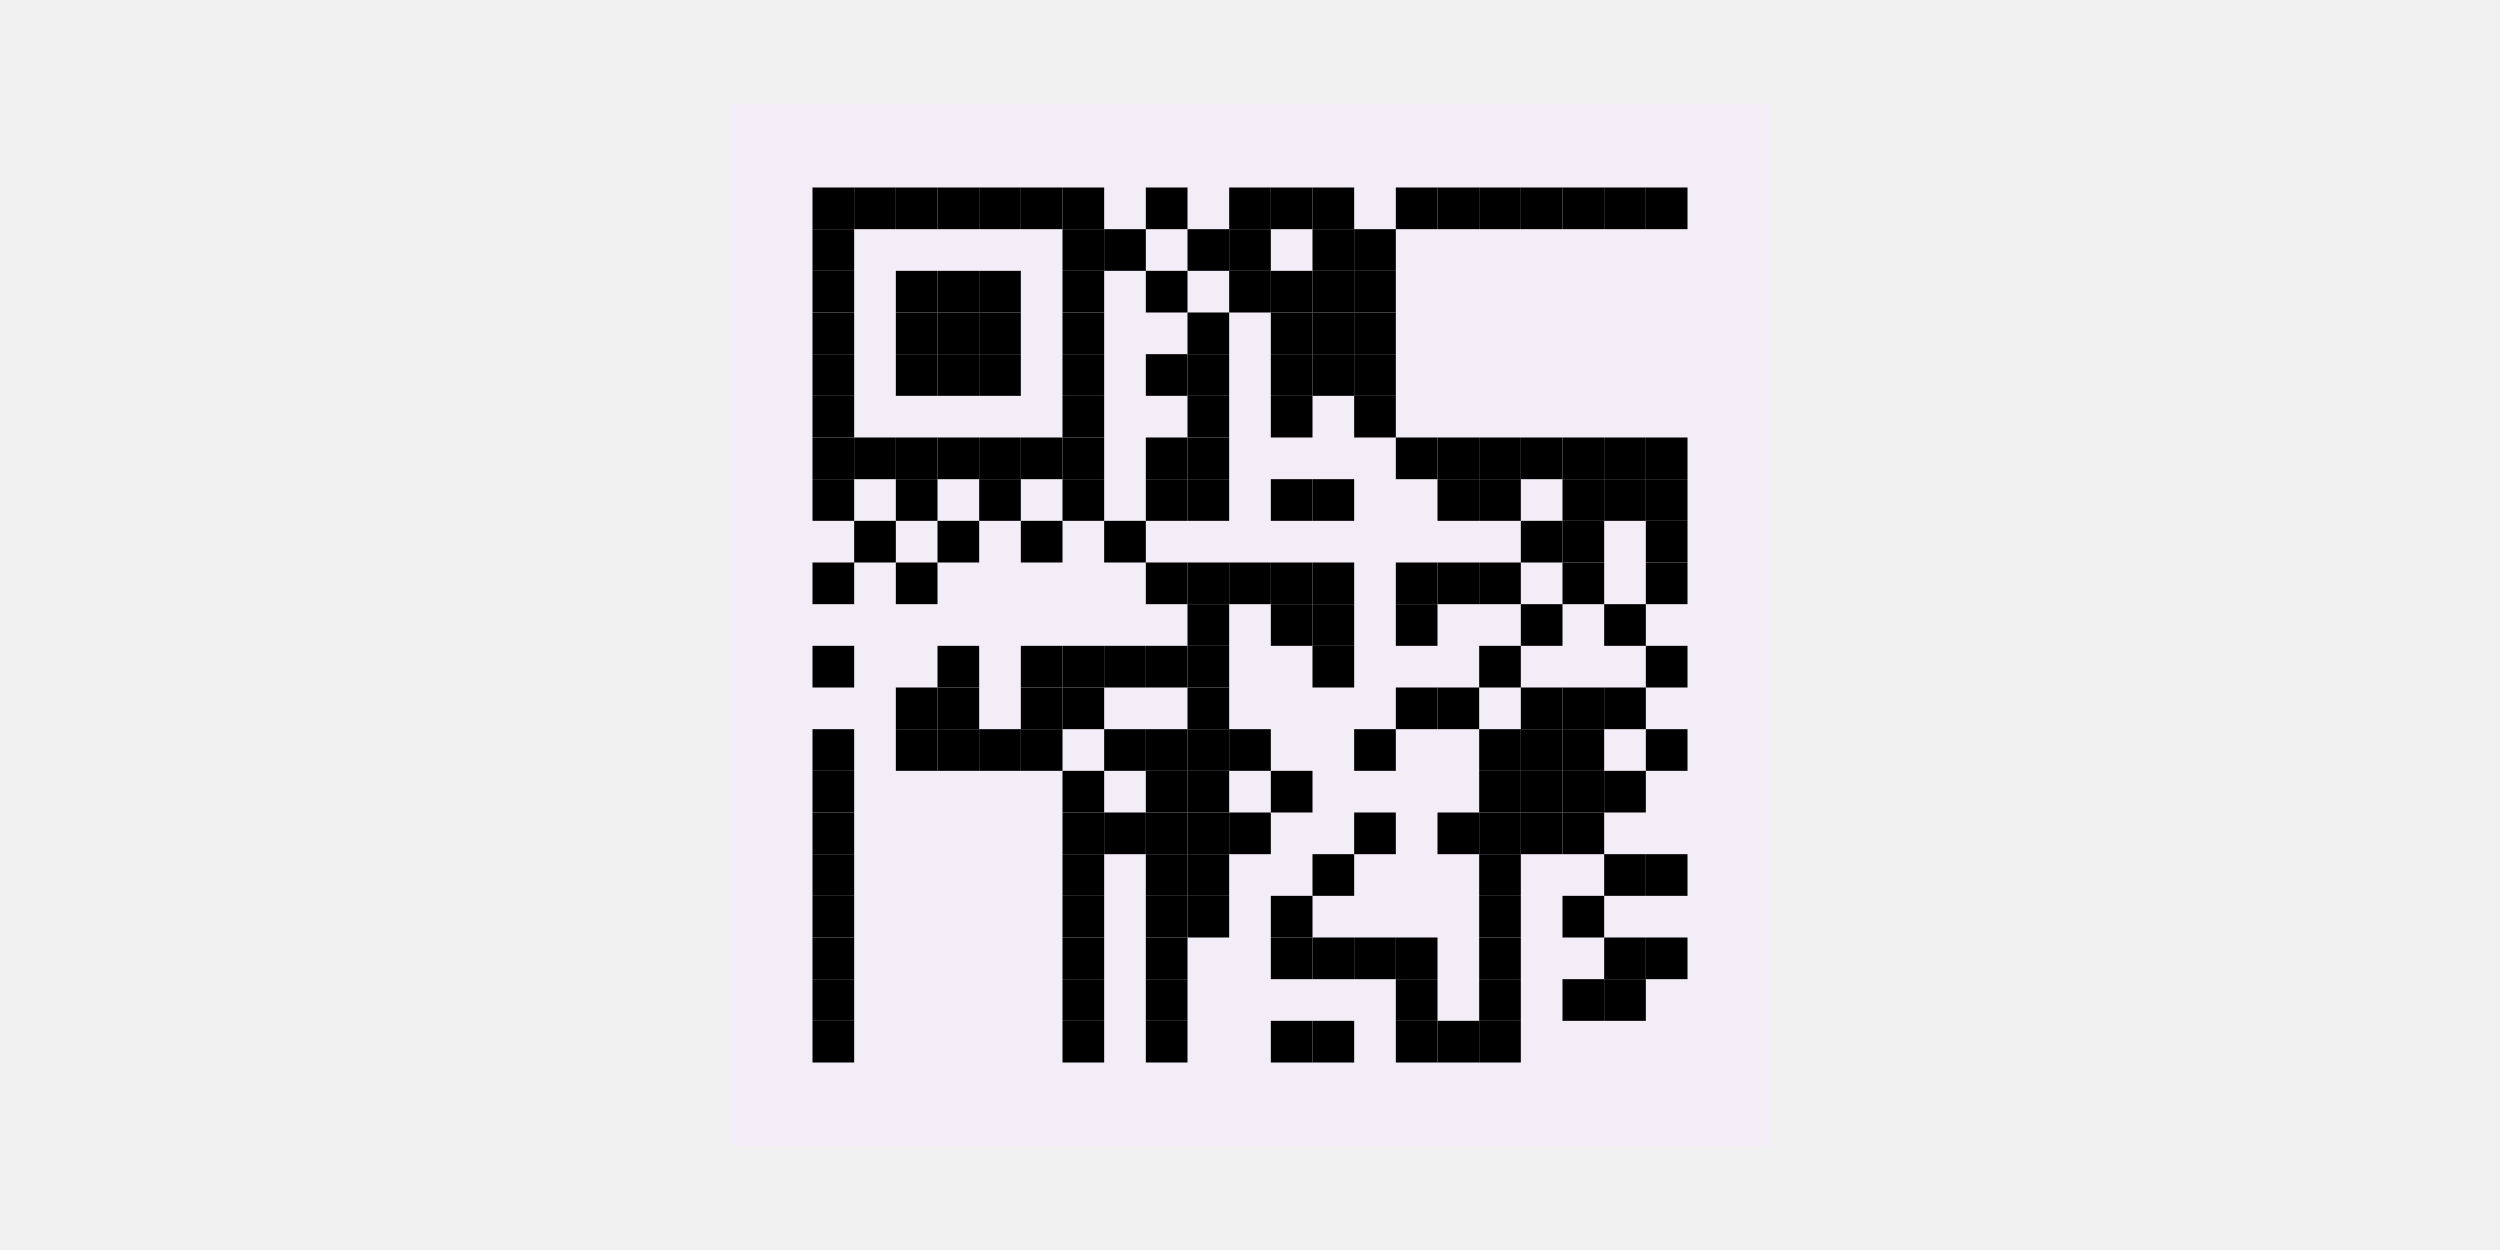
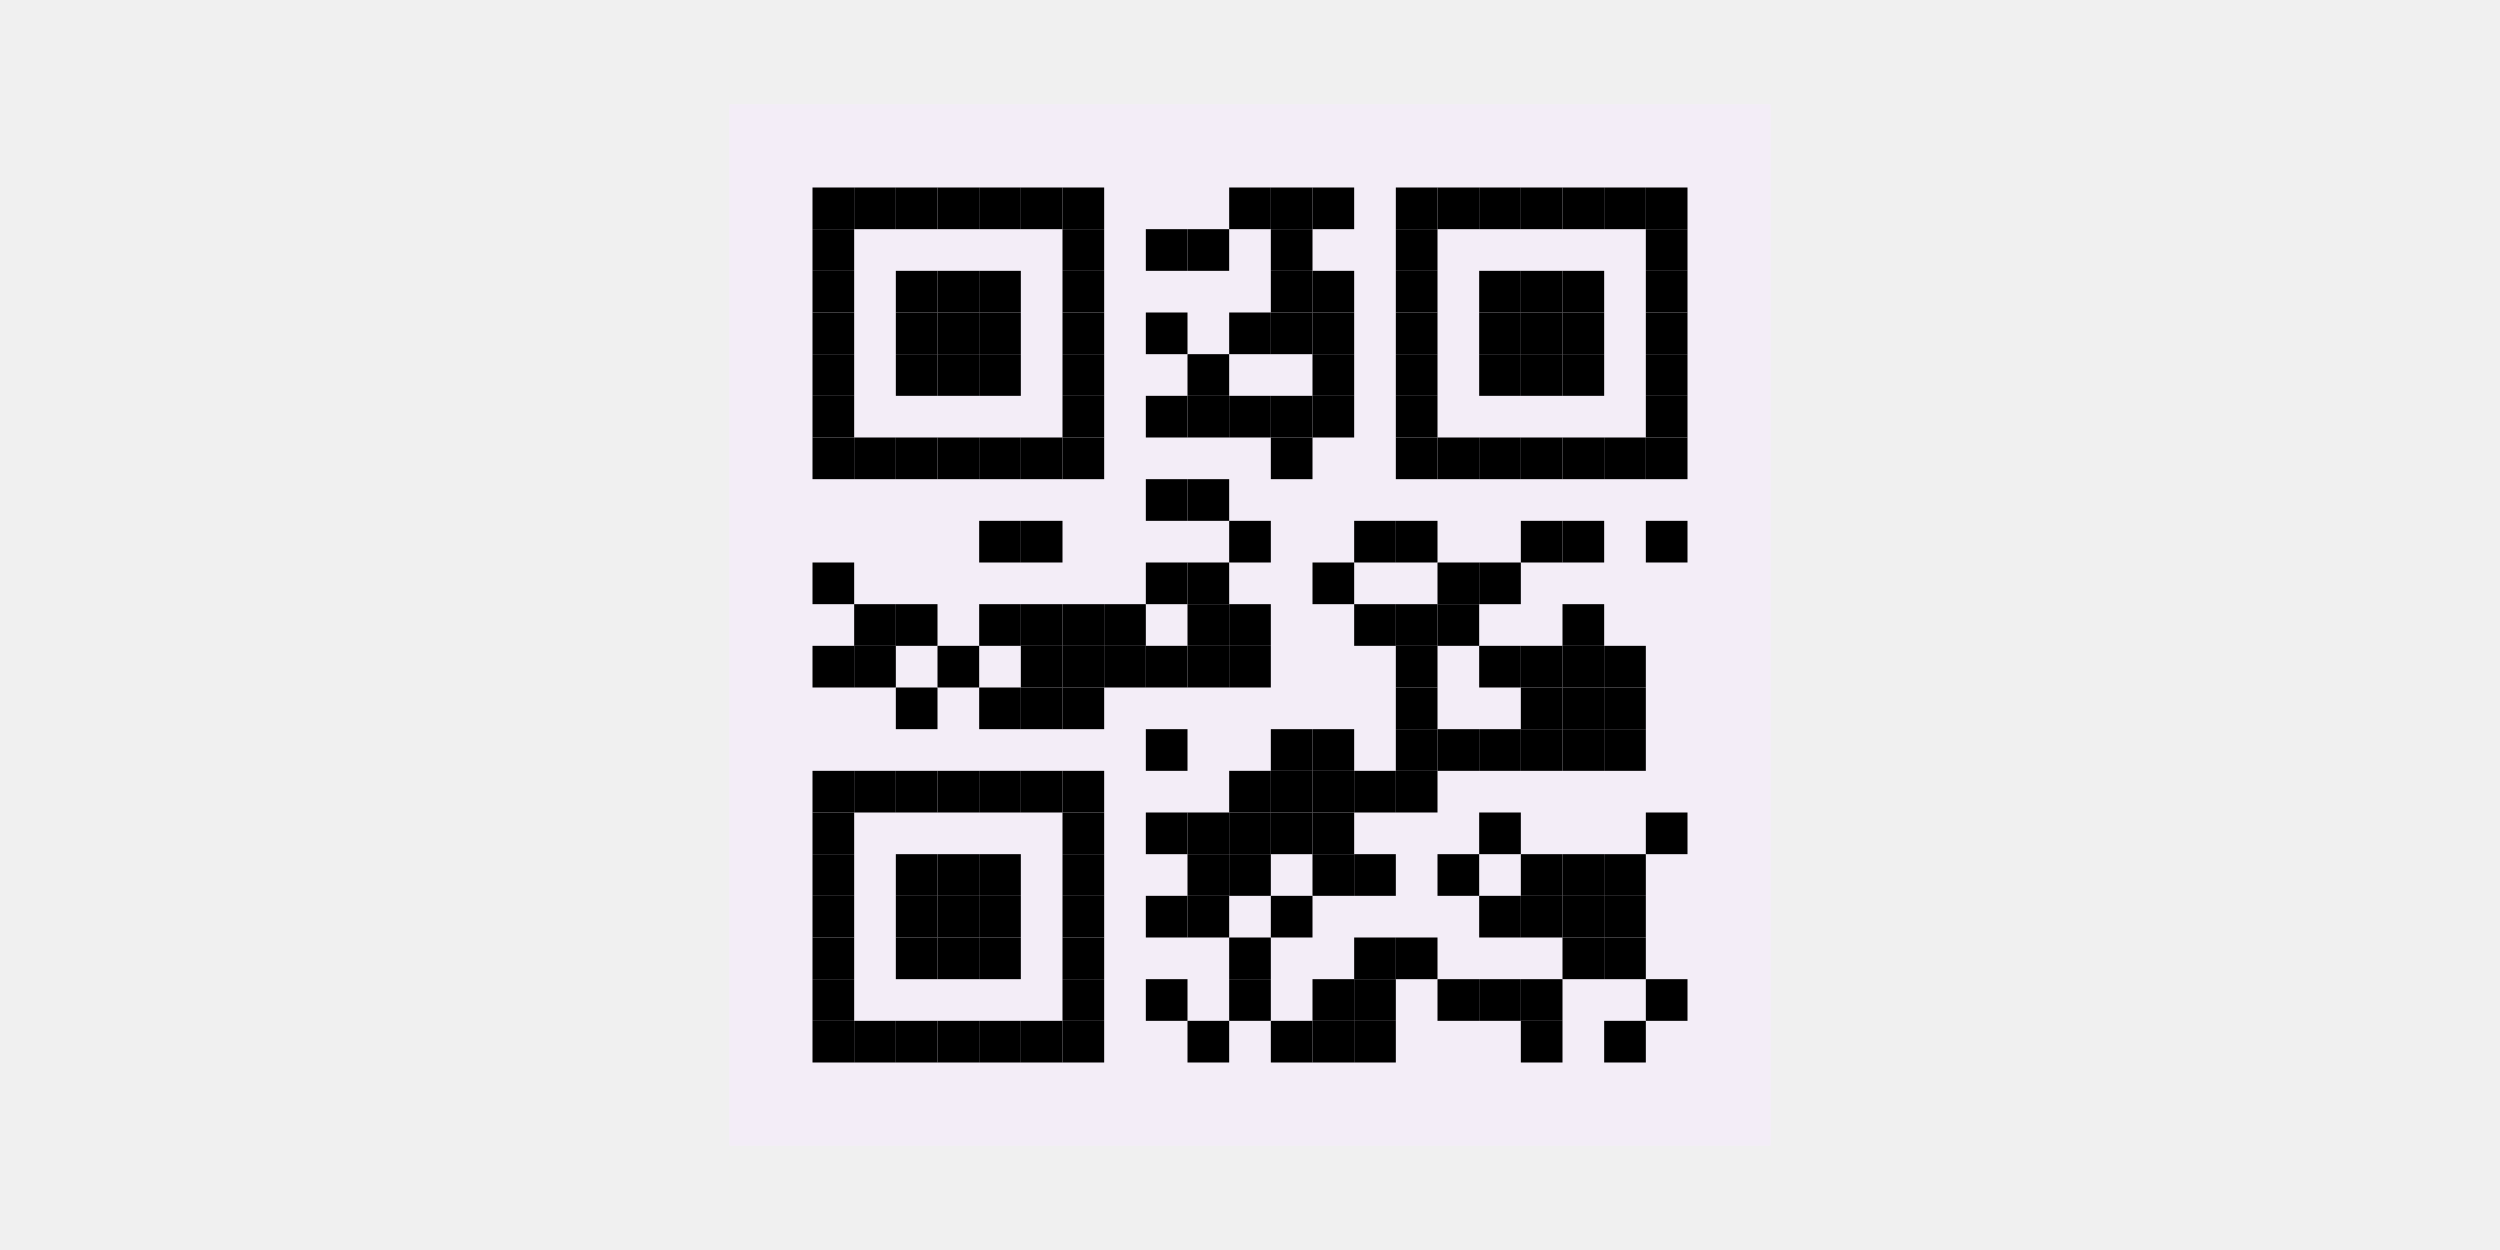
<svg xmlns="http://www.w3.org/2000/svg" width="240" height="120" viewBox="0 0 240 120">
  <rect x="0" y="0" width="240" height="120" fill="rgba(240,240,240,1.00)" />
  <rect x="70" y="10" width="100" height="100" fill="rgba(243,237,247,1.00)" />
  <rect x="78" y="18" width="4" height="4" fill="rgba(0,0,0,1.00)" />
  <rect x="82" y="18" width="4" height="4" fill="rgba(0,0,0,1.00)" />
  <rect x="86" y="18" width="4" height="4" fill="rgba(0,0,0,1.00)" />
  <rect x="90" y="18" width="4" height="4" fill="rgba(0,0,0,1.00)" />
  <rect x="94" y="18" width="4" height="4" fill="rgba(0,0,0,1.00)" />
  <rect x="98" y="18" width="4" height="4" fill="rgba(0,0,0,1.00)" />
  <rect x="102" y="18" width="4" height="4" fill="rgba(0,0,0,1.00)" />
-   <rect x="110" y="18" width="4" height="4" fill="rgba(0,0,0,1.00)" />
  <rect x="118" y="18" width="4" height="4" fill="rgba(0,0,0,1.00)" />
  <rect x="122" y="18" width="4" height="4" fill="rgba(0,0,0,1.00)" />
  <rect x="126" y="18" width="4" height="4" fill="rgba(0,0,0,1.00)" />
  <rect x="134" y="18" width="4" height="4" fill="rgba(0,0,0,1.00)" />
  <rect x="138" y="18" width="4" height="4" fill="rgba(0,0,0,1.00)" />
  <rect x="142" y="18" width="4" height="4" fill="rgba(0,0,0,1.00)" />
  <rect x="146" y="18" width="4" height="4" fill="rgba(0,0,0,1.00)" />
  <rect x="150" y="18" width="4" height="4" fill="rgba(0,0,0,1.00)" />
  <rect x="154" y="18" width="4" height="4" fill="rgba(0,0,0,1.00)" />
  <rect x="158" y="18" width="4" height="4" fill="rgba(0,0,0,1.00)" />
  <rect x="78" y="22" width="4" height="4" fill="rgba(0,0,0,1.00)" />
  <rect x="102" y="22" width="4" height="4" fill="rgba(0,0,0,1.00)" />
-   <rect x="106" y="22" width="4" height="4" fill="rgba(0,0,0,1.00)" />
+   <rect x="110" y="22" width="4" height="4" fill="rgba(0,0,0,1.00)" />
  <rect x="114" y="22" width="4" height="4" fill="rgba(0,0,0,1.00)" />
-   <rect x="118" y="22" width="4" height="4" fill="rgba(0,0,0,1.00)" />
-   <rect x="126" y="22" width="4" height="4" fill="rgba(0,0,0,1.00)" />
-   <rect x="130" y="22" width="4" height="4" fill="rgba(0,0,0,1.00)" />
+   <rect x="122" y="22" width="4" height="4" fill="rgba(0,0,0,1.00)" />
+   <rect x="134" y="22" width="4" height="4" fill="rgba(0,0,0,1.00)" />
+   <rect x="158" y="22" width="4" height="4" fill="rgba(0,0,0,1.00)" />
  <rect x="78" y="26" width="4" height="4" fill="rgba(0,0,0,1.00)" />
  <rect x="86" y="26" width="4" height="4" fill="rgba(0,0,0,1.00)" />
  <rect x="90" y="26" width="4" height="4" fill="rgba(0,0,0,1.00)" />
  <rect x="94" y="26" width="4" height="4" fill="rgba(0,0,0,1.00)" />
  <rect x="102" y="26" width="4" height="4" fill="rgba(0,0,0,1.00)" />
-   <rect x="110" y="26" width="4" height="4" fill="rgba(0,0,0,1.00)" />
-   <rect x="118" y="26" width="4" height="4" fill="rgba(0,0,0,1.00)" />
  <rect x="122" y="26" width="4" height="4" fill="rgba(0,0,0,1.00)" />
  <rect x="126" y="26" width="4" height="4" fill="rgba(0,0,0,1.00)" />
-   <rect x="130" y="26" width="4" height="4" fill="rgba(0,0,0,1.00)" />
+   <rect x="134" y="26" width="4" height="4" fill="rgba(0,0,0,1.00)" />
+   <rect x="142" y="26" width="4" height="4" fill="rgba(0,0,0,1.00)" />
+   <rect x="146" y="26" width="4" height="4" fill="rgba(0,0,0,1.00)" />
+   <rect x="150" y="26" width="4" height="4" fill="rgba(0,0,0,1.00)" />
+   <rect x="158" y="26" width="4" height="4" fill="rgba(0,0,0,1.00)" />
  <rect x="78" y="30" width="4" height="4" fill="rgba(0,0,0,1.00)" />
  <rect x="86" y="30" width="4" height="4" fill="rgba(0,0,0,1.00)" />
  <rect x="90" y="30" width="4" height="4" fill="rgba(0,0,0,1.00)" />
  <rect x="94" y="30" width="4" height="4" fill="rgba(0,0,0,1.00)" />
  <rect x="102" y="30" width="4" height="4" fill="rgba(0,0,0,1.00)" />
-   <rect x="114" y="30" width="4" height="4" fill="rgba(0,0,0,1.00)" />
+   <rect x="110" y="30" width="4" height="4" fill="rgba(0,0,0,1.00)" />
+   <rect x="118" y="30" width="4" height="4" fill="rgba(0,0,0,1.00)" />
  <rect x="122" y="30" width="4" height="4" fill="rgba(0,0,0,1.00)" />
  <rect x="126" y="30" width="4" height="4" fill="rgba(0,0,0,1.00)" />
-   <rect x="130" y="30" width="4" height="4" fill="rgba(0,0,0,1.00)" />
+   <rect x="134" y="30" width="4" height="4" fill="rgba(0,0,0,1.00)" />
+   <rect x="142" y="30" width="4" height="4" fill="rgba(0,0,0,1.00)" />
+   <rect x="146" y="30" width="4" height="4" fill="rgba(0,0,0,1.00)" />
+   <rect x="150" y="30" width="4" height="4" fill="rgba(0,0,0,1.00)" />
+   <rect x="158" y="30" width="4" height="4" fill="rgba(0,0,0,1.00)" />
  <rect x="78" y="34" width="4" height="4" fill="rgba(0,0,0,1.00)" />
  <rect x="86" y="34" width="4" height="4" fill="rgba(0,0,0,1.00)" />
  <rect x="90" y="34" width="4" height="4" fill="rgba(0,0,0,1.00)" />
  <rect x="94" y="34" width="4" height="4" fill="rgba(0,0,0,1.00)" />
  <rect x="102" y="34" width="4" height="4" fill="rgba(0,0,0,1.00)" />
-   <rect x="110" y="34" width="4" height="4" fill="rgba(0,0,0,1.00)" />
  <rect x="114" y="34" width="4" height="4" fill="rgba(0,0,0,1.00)" />
-   <rect x="122" y="34" width="4" height="4" fill="rgba(0,0,0,1.00)" />
  <rect x="126" y="34" width="4" height="4" fill="rgba(0,0,0,1.00)" />
-   <rect x="130" y="34" width="4" height="4" fill="rgba(0,0,0,1.00)" />
+   <rect x="134" y="34" width="4" height="4" fill="rgba(0,0,0,1.00)" />
+   <rect x="142" y="34" width="4" height="4" fill="rgba(0,0,0,1.00)" />
+   <rect x="146" y="34" width="4" height="4" fill="rgba(0,0,0,1.00)" />
+   <rect x="150" y="34" width="4" height="4" fill="rgba(0,0,0,1.00)" />
+   <rect x="158" y="34" width="4" height="4" fill="rgba(0,0,0,1.00)" />
  <rect x="78" y="38" width="4" height="4" fill="rgba(0,0,0,1.00)" />
  <rect x="102" y="38" width="4" height="4" fill="rgba(0,0,0,1.00)" />
+   <rect x="110" y="38" width="4" height="4" fill="rgba(0,0,0,1.00)" />
  <rect x="114" y="38" width="4" height="4" fill="rgba(0,0,0,1.00)" />
+   <rect x="118" y="38" width="4" height="4" fill="rgba(0,0,0,1.00)" />
  <rect x="122" y="38" width="4" height="4" fill="rgba(0,0,0,1.00)" />
-   <rect x="130" y="38" width="4" height="4" fill="rgba(0,0,0,1.00)" />
+   <rect x="126" y="38" width="4" height="4" fill="rgba(0,0,0,1.00)" />
+   <rect x="134" y="38" width="4" height="4" fill="rgba(0,0,0,1.00)" />
+   <rect x="158" y="38" width="4" height="4" fill="rgba(0,0,0,1.00)" />
  <rect x="78" y="42" width="4" height="4" fill="rgba(0,0,0,1.00)" />
  <rect x="82" y="42" width="4" height="4" fill="rgba(0,0,0,1.00)" />
  <rect x="86" y="42" width="4" height="4" fill="rgba(0,0,0,1.00)" />
  <rect x="90" y="42" width="4" height="4" fill="rgba(0,0,0,1.00)" />
  <rect x="94" y="42" width="4" height="4" fill="rgba(0,0,0,1.00)" />
  <rect x="98" y="42" width="4" height="4" fill="rgba(0,0,0,1.00)" />
  <rect x="102" y="42" width="4" height="4" fill="rgba(0,0,0,1.00)" />
-   <rect x="110" y="42" width="4" height="4" fill="rgba(0,0,0,1.00)" />
-   <rect x="114" y="42" width="4" height="4" fill="rgba(0,0,0,1.00)" />
+   <rect x="122" y="42" width="4" height="4" fill="rgba(0,0,0,1.00)" />
  <rect x="134" y="42" width="4" height="4" fill="rgba(0,0,0,1.00)" />
  <rect x="138" y="42" width="4" height="4" fill="rgba(0,0,0,1.00)" />
  <rect x="142" y="42" width="4" height="4" fill="rgba(0,0,0,1.00)" />
  <rect x="146" y="42" width="4" height="4" fill="rgba(0,0,0,1.00)" />
  <rect x="150" y="42" width="4" height="4" fill="rgba(0,0,0,1.00)" />
  <rect x="154" y="42" width="4" height="4" fill="rgba(0,0,0,1.00)" />
  <rect x="158" y="42" width="4" height="4" fill="rgba(0,0,0,1.00)" />
-   <rect x="78" y="46" width="4" height="4" fill="rgba(0,0,0,1.00)" />
-   <rect x="86" y="46" width="4" height="4" fill="rgba(0,0,0,1.00)" />
-   <rect x="94" y="46" width="4" height="4" fill="rgba(0,0,0,1.00)" />
-   <rect x="102" y="46" width="4" height="4" fill="rgba(0,0,0,1.00)" />
  <rect x="110" y="46" width="4" height="4" fill="rgba(0,0,0,1.00)" />
  <rect x="114" y="46" width="4" height="4" fill="rgba(0,0,0,1.00)" />
-   <rect x="122" y="46" width="4" height="4" fill="rgba(0,0,0,1.00)" />
-   <rect x="126" y="46" width="4" height="4" fill="rgba(0,0,0,1.00)" />
-   <rect x="138" y="46" width="4" height="4" fill="rgba(0,0,0,1.00)" />
-   <rect x="142" y="46" width="4" height="4" fill="rgba(0,0,0,1.00)" />
-   <rect x="150" y="46" width="4" height="4" fill="rgba(0,0,0,1.00)" />
-   <rect x="154" y="46" width="4" height="4" fill="rgba(0,0,0,1.00)" />
-   <rect x="158" y="46" width="4" height="4" fill="rgba(0,0,0,1.00)" />
-   <rect x="82" y="50" width="4" height="4" fill="rgba(0,0,0,1.00)" />
-   <rect x="90" y="50" width="4" height="4" fill="rgba(0,0,0,1.00)" />
+   <rect x="94" y="50" width="4" height="4" fill="rgba(0,0,0,1.00)" />
  <rect x="98" y="50" width="4" height="4" fill="rgba(0,0,0,1.00)" />
-   <rect x="106" y="50" width="4" height="4" fill="rgba(0,0,0,1.00)" />
+   <rect x="118" y="50" width="4" height="4" fill="rgba(0,0,0,1.00)" />
+   <rect x="130" y="50" width="4" height="4" fill="rgba(0,0,0,1.00)" />
+   <rect x="134" y="50" width="4" height="4" fill="rgba(0,0,0,1.00)" />
  <rect x="146" y="50" width="4" height="4" fill="rgba(0,0,0,1.00)" />
  <rect x="150" y="50" width="4" height="4" fill="rgba(0,0,0,1.00)" />
  <rect x="158" y="50" width="4" height="4" fill="rgba(0,0,0,1.00)" />
  <rect x="78" y="54" width="4" height="4" fill="rgba(0,0,0,1.00)" />
-   <rect x="86" y="54" width="4" height="4" fill="rgba(0,0,0,1.00)" />
  <rect x="110" y="54" width="4" height="4" fill="rgba(0,0,0,1.00)" />
  <rect x="114" y="54" width="4" height="4" fill="rgba(0,0,0,1.00)" />
-   <rect x="118" y="54" width="4" height="4" fill="rgba(0,0,0,1.00)" />
-   <rect x="122" y="54" width="4" height="4" fill="rgba(0,0,0,1.00)" />
  <rect x="126" y="54" width="4" height="4" fill="rgba(0,0,0,1.00)" />
-   <rect x="134" y="54" width="4" height="4" fill="rgba(0,0,0,1.00)" />
  <rect x="138" y="54" width="4" height="4" fill="rgba(0,0,0,1.00)" />
  <rect x="142" y="54" width="4" height="4" fill="rgba(0,0,0,1.00)" />
-   <rect x="150" y="54" width="4" height="4" fill="rgba(0,0,0,1.00)" />
-   <rect x="158" y="54" width="4" height="4" fill="rgba(0,0,0,1.00)" />
+   <rect x="82" y="58" width="4" height="4" fill="rgba(0,0,0,1.00)" />
+   <rect x="86" y="58" width="4" height="4" fill="rgba(0,0,0,1.00)" />
+   <rect x="94" y="58" width="4" height="4" fill="rgba(0,0,0,1.00)" />
+   <rect x="98" y="58" width="4" height="4" fill="rgba(0,0,0,1.00)" />
+   <rect x="102" y="58" width="4" height="4" fill="rgba(0,0,0,1.00)" />
+   <rect x="106" y="58" width="4" height="4" fill="rgba(0,0,0,1.00)" />
  <rect x="114" y="58" width="4" height="4" fill="rgba(0,0,0,1.00)" />
-   <rect x="122" y="58" width="4" height="4" fill="rgba(0,0,0,1.00)" />
-   <rect x="126" y="58" width="4" height="4" fill="rgba(0,0,0,1.00)" />
+   <rect x="118" y="58" width="4" height="4" fill="rgba(0,0,0,1.00)" />
+   <rect x="130" y="58" width="4" height="4" fill="rgba(0,0,0,1.00)" />
  <rect x="134" y="58" width="4" height="4" fill="rgba(0,0,0,1.00)" />
-   <rect x="146" y="58" width="4" height="4" fill="rgba(0,0,0,1.00)" />
-   <rect x="154" y="58" width="4" height="4" fill="rgba(0,0,0,1.00)" />
+   <rect x="138" y="58" width="4" height="4" fill="rgba(0,0,0,1.00)" />
+   <rect x="150" y="58" width="4" height="4" fill="rgba(0,0,0,1.00)" />
  <rect x="78" y="62" width="4" height="4" fill="rgba(0,0,0,1.00)" />
+   <rect x="82" y="62" width="4" height="4" fill="rgba(0,0,0,1.00)" />
  <rect x="90" y="62" width="4" height="4" fill="rgba(0,0,0,1.00)" />
  <rect x="98" y="62" width="4" height="4" fill="rgba(0,0,0,1.00)" />
  <rect x="102" y="62" width="4" height="4" fill="rgba(0,0,0,1.00)" />
  <rect x="106" y="62" width="4" height="4" fill="rgba(0,0,0,1.00)" />
  <rect x="110" y="62" width="4" height="4" fill="rgba(0,0,0,1.00)" />
  <rect x="114" y="62" width="4" height="4" fill="rgba(0,0,0,1.00)" />
-   <rect x="126" y="62" width="4" height="4" fill="rgba(0,0,0,1.00)" />
+   <rect x="118" y="62" width="4" height="4" fill="rgba(0,0,0,1.00)" />
+   <rect x="134" y="62" width="4" height="4" fill="rgba(0,0,0,1.00)" />
  <rect x="142" y="62" width="4" height="4" fill="rgba(0,0,0,1.00)" />
-   <rect x="158" y="62" width="4" height="4" fill="rgba(0,0,0,1.00)" />
+   <rect x="146" y="62" width="4" height="4" fill="rgba(0,0,0,1.00)" />
+   <rect x="150" y="62" width="4" height="4" fill="rgba(0,0,0,1.00)" />
+   <rect x="154" y="62" width="4" height="4" fill="rgba(0,0,0,1.00)" />
  <rect x="86" y="66" width="4" height="4" fill="rgba(0,0,0,1.00)" />
-   <rect x="90" y="66" width="4" height="4" fill="rgba(0,0,0,1.00)" />
+   <rect x="94" y="66" width="4" height="4" fill="rgba(0,0,0,1.00)" />
  <rect x="98" y="66" width="4" height="4" fill="rgba(0,0,0,1.00)" />
  <rect x="102" y="66" width="4" height="4" fill="rgba(0,0,0,1.00)" />
-   <rect x="114" y="66" width="4" height="4" fill="rgba(0,0,0,1.00)" />
  <rect x="134" y="66" width="4" height="4" fill="rgba(0,0,0,1.00)" />
-   <rect x="138" y="66" width="4" height="4" fill="rgba(0,0,0,1.00)" />
  <rect x="146" y="66" width="4" height="4" fill="rgba(0,0,0,1.00)" />
  <rect x="150" y="66" width="4" height="4" fill="rgba(0,0,0,1.00)" />
  <rect x="154" y="66" width="4" height="4" fill="rgba(0,0,0,1.00)" />
-   <rect x="78" y="70" width="4" height="4" fill="rgba(0,0,0,1.00)" />
-   <rect x="86" y="70" width="4" height="4" fill="rgba(0,0,0,1.00)" />
-   <rect x="90" y="70" width="4" height="4" fill="rgba(0,0,0,1.00)" />
-   <rect x="94" y="70" width="4" height="4" fill="rgba(0,0,0,1.00)" />
-   <rect x="98" y="70" width="4" height="4" fill="rgba(0,0,0,1.00)" />
-   <rect x="106" y="70" width="4" height="4" fill="rgba(0,0,0,1.00)" />
  <rect x="110" y="70" width="4" height="4" fill="rgba(0,0,0,1.00)" />
-   <rect x="114" y="70" width="4" height="4" fill="rgba(0,0,0,1.00)" />
-   <rect x="118" y="70" width="4" height="4" fill="rgba(0,0,0,1.00)" />
-   <rect x="130" y="70" width="4" height="4" fill="rgba(0,0,0,1.00)" />
+   <rect x="122" y="70" width="4" height="4" fill="rgba(0,0,0,1.00)" />
+   <rect x="126" y="70" width="4" height="4" fill="rgba(0,0,0,1.00)" />
+   <rect x="134" y="70" width="4" height="4" fill="rgba(0,0,0,1.00)" />
+   <rect x="138" y="70" width="4" height="4" fill="rgba(0,0,0,1.00)" />
  <rect x="142" y="70" width="4" height="4" fill="rgba(0,0,0,1.00)" />
  <rect x="146" y="70" width="4" height="4" fill="rgba(0,0,0,1.00)" />
  <rect x="150" y="70" width="4" height="4" fill="rgba(0,0,0,1.00)" />
-   <rect x="158" y="70" width="4" height="4" fill="rgba(0,0,0,1.00)" />
+   <rect x="154" y="70" width="4" height="4" fill="rgba(0,0,0,1.00)" />
  <rect x="78" y="74" width="4" height="4" fill="rgba(0,0,0,1.00)" />
+   <rect x="82" y="74" width="4" height="4" fill="rgba(0,0,0,1.00)" />
+   <rect x="86" y="74" width="4" height="4" fill="rgba(0,0,0,1.00)" />
+   <rect x="90" y="74" width="4" height="4" fill="rgba(0,0,0,1.00)" />
+   <rect x="94" y="74" width="4" height="4" fill="rgba(0,0,0,1.00)" />
+   <rect x="98" y="74" width="4" height="4" fill="rgba(0,0,0,1.00)" />
  <rect x="102" y="74" width="4" height="4" fill="rgba(0,0,0,1.00)" />
-   <rect x="110" y="74" width="4" height="4" fill="rgba(0,0,0,1.00)" />
-   <rect x="114" y="74" width="4" height="4" fill="rgba(0,0,0,1.00)" />
+   <rect x="118" y="74" width="4" height="4" fill="rgba(0,0,0,1.00)" />
  <rect x="122" y="74" width="4" height="4" fill="rgba(0,0,0,1.00)" />
-   <rect x="142" y="74" width="4" height="4" fill="rgba(0,0,0,1.00)" />
-   <rect x="146" y="74" width="4" height="4" fill="rgba(0,0,0,1.00)" />
-   <rect x="150" y="74" width="4" height="4" fill="rgba(0,0,0,1.00)" />
-   <rect x="154" y="74" width="4" height="4" fill="rgba(0,0,0,1.00)" />
+   <rect x="126" y="74" width="4" height="4" fill="rgba(0,0,0,1.00)" />
+   <rect x="130" y="74" width="4" height="4" fill="rgba(0,0,0,1.00)" />
+   <rect x="134" y="74" width="4" height="4" fill="rgba(0,0,0,1.00)" />
  <rect x="78" y="78" width="4" height="4" fill="rgba(0,0,0,1.00)" />
  <rect x="102" y="78" width="4" height="4" fill="rgba(0,0,0,1.00)" />
-   <rect x="106" y="78" width="4" height="4" fill="rgba(0,0,0,1.00)" />
  <rect x="110" y="78" width="4" height="4" fill="rgba(0,0,0,1.00)" />
  <rect x="114" y="78" width="4" height="4" fill="rgba(0,0,0,1.00)" />
  <rect x="118" y="78" width="4" height="4" fill="rgba(0,0,0,1.00)" />
-   <rect x="130" y="78" width="4" height="4" fill="rgba(0,0,0,1.00)" />
-   <rect x="138" y="78" width="4" height="4" fill="rgba(0,0,0,1.00)" />
+   <rect x="122" y="78" width="4" height="4" fill="rgba(0,0,0,1.00)" />
+   <rect x="126" y="78" width="4" height="4" fill="rgba(0,0,0,1.00)" />
  <rect x="142" y="78" width="4" height="4" fill="rgba(0,0,0,1.00)" />
-   <rect x="146" y="78" width="4" height="4" fill="rgba(0,0,0,1.00)" />
-   <rect x="150" y="78" width="4" height="4" fill="rgba(0,0,0,1.00)" />
+   <rect x="158" y="78" width="4" height="4" fill="rgba(0,0,0,1.00)" />
  <rect x="78" y="82" width="4" height="4" fill="rgba(0,0,0,1.00)" />
+   <rect x="86" y="82" width="4" height="4" fill="rgba(0,0,0,1.00)" />
+   <rect x="90" y="82" width="4" height="4" fill="rgba(0,0,0,1.00)" />
+   <rect x="94" y="82" width="4" height="4" fill="rgba(0,0,0,1.00)" />
  <rect x="102" y="82" width="4" height="4" fill="rgba(0,0,0,1.00)" />
-   <rect x="110" y="82" width="4" height="4" fill="rgba(0,0,0,1.00)" />
  <rect x="114" y="82" width="4" height="4" fill="rgba(0,0,0,1.00)" />
+   <rect x="118" y="82" width="4" height="4" fill="rgba(0,0,0,1.00)" />
  <rect x="126" y="82" width="4" height="4" fill="rgba(0,0,0,1.00)" />
-   <rect x="142" y="82" width="4" height="4" fill="rgba(0,0,0,1.00)" />
+   <rect x="130" y="82" width="4" height="4" fill="rgba(0,0,0,1.00)" />
+   <rect x="138" y="82" width="4" height="4" fill="rgba(0,0,0,1.00)" />
+   <rect x="146" y="82" width="4" height="4" fill="rgba(0,0,0,1.00)" />
+   <rect x="150" y="82" width="4" height="4" fill="rgba(0,0,0,1.00)" />
  <rect x="154" y="82" width="4" height="4" fill="rgba(0,0,0,1.00)" />
-   <rect x="158" y="82" width="4" height="4" fill="rgba(0,0,0,1.00)" />
  <rect x="78" y="86" width="4" height="4" fill="rgba(0,0,0,1.00)" />
+   <rect x="86" y="86" width="4" height="4" fill="rgba(0,0,0,1.00)" />
+   <rect x="90" y="86" width="4" height="4" fill="rgba(0,0,0,1.00)" />
+   <rect x="94" y="86" width="4" height="4" fill="rgba(0,0,0,1.00)" />
  <rect x="102" y="86" width="4" height="4" fill="rgba(0,0,0,1.00)" />
  <rect x="110" y="86" width="4" height="4" fill="rgba(0,0,0,1.00)" />
  <rect x="114" y="86" width="4" height="4" fill="rgba(0,0,0,1.00)" />
  <rect x="122" y="86" width="4" height="4" fill="rgba(0,0,0,1.00)" />
  <rect x="142" y="86" width="4" height="4" fill="rgba(0,0,0,1.00)" />
+   <rect x="146" y="86" width="4" height="4" fill="rgba(0,0,0,1.00)" />
  <rect x="150" y="86" width="4" height="4" fill="rgba(0,0,0,1.00)" />
+   <rect x="154" y="86" width="4" height="4" fill="rgba(0,0,0,1.00)" />
  <rect x="78" y="90" width="4" height="4" fill="rgba(0,0,0,1.00)" />
+   <rect x="86" y="90" width="4" height="4" fill="rgba(0,0,0,1.00)" />
+   <rect x="90" y="90" width="4" height="4" fill="rgba(0,0,0,1.00)" />
+   <rect x="94" y="90" width="4" height="4" fill="rgba(0,0,0,1.00)" />
  <rect x="102" y="90" width="4" height="4" fill="rgba(0,0,0,1.00)" />
-   <rect x="110" y="90" width="4" height="4" fill="rgba(0,0,0,1.00)" />
-   <rect x="122" y="90" width="4" height="4" fill="rgba(0,0,0,1.00)" />
-   <rect x="126" y="90" width="4" height="4" fill="rgba(0,0,0,1.00)" />
+   <rect x="118" y="90" width="4" height="4" fill="rgba(0,0,0,1.00)" />
  <rect x="130" y="90" width="4" height="4" fill="rgba(0,0,0,1.00)" />
  <rect x="134" y="90" width="4" height="4" fill="rgba(0,0,0,1.00)" />
-   <rect x="142" y="90" width="4" height="4" fill="rgba(0,0,0,1.00)" />
+   <rect x="150" y="90" width="4" height="4" fill="rgba(0,0,0,1.00)" />
  <rect x="154" y="90" width="4" height="4" fill="rgba(0,0,0,1.00)" />
-   <rect x="158" y="90" width="4" height="4" fill="rgba(0,0,0,1.00)" />
  <rect x="78" y="94" width="4" height="4" fill="rgba(0,0,0,1.00)" />
  <rect x="102" y="94" width="4" height="4" fill="rgba(0,0,0,1.00)" />
  <rect x="110" y="94" width="4" height="4" fill="rgba(0,0,0,1.00)" />
-   <rect x="134" y="94" width="4" height="4" fill="rgba(0,0,0,1.00)" />
+   <rect x="118" y="94" width="4" height="4" fill="rgba(0,0,0,1.00)" />
+   <rect x="126" y="94" width="4" height="4" fill="rgba(0,0,0,1.00)" />
+   <rect x="130" y="94" width="4" height="4" fill="rgba(0,0,0,1.00)" />
+   <rect x="138" y="94" width="4" height="4" fill="rgba(0,0,0,1.00)" />
  <rect x="142" y="94" width="4" height="4" fill="rgba(0,0,0,1.00)" />
-   <rect x="150" y="94" width="4" height="4" fill="rgba(0,0,0,1.00)" />
-   <rect x="154" y="94" width="4" height="4" fill="rgba(0,0,0,1.00)" />
+   <rect x="146" y="94" width="4" height="4" fill="rgba(0,0,0,1.00)" />
+   <rect x="158" y="94" width="4" height="4" fill="rgba(0,0,0,1.00)" />
  <rect x="78" y="98" width="4" height="4" fill="rgba(0,0,0,1.00)" />
+   <rect x="82" y="98" width="4" height="4" fill="rgba(0,0,0,1.00)" />
+   <rect x="86" y="98" width="4" height="4" fill="rgba(0,0,0,1.00)" />
+   <rect x="90" y="98" width="4" height="4" fill="rgba(0,0,0,1.00)" />
+   <rect x="94" y="98" width="4" height="4" fill="rgba(0,0,0,1.00)" />
+   <rect x="98" y="98" width="4" height="4" fill="rgba(0,0,0,1.00)" />
  <rect x="102" y="98" width="4" height="4" fill="rgba(0,0,0,1.00)" />
-   <rect x="110" y="98" width="4" height="4" fill="rgba(0,0,0,1.00)" />
+   <rect x="114" y="98" width="4" height="4" fill="rgba(0,0,0,1.00)" />
  <rect x="122" y="98" width="4" height="4" fill="rgba(0,0,0,1.00)" />
  <rect x="126" y="98" width="4" height="4" fill="rgba(0,0,0,1.00)" />
-   <rect x="134" y="98" width="4" height="4" fill="rgba(0,0,0,1.00)" />
-   <rect x="138" y="98" width="4" height="4" fill="rgba(0,0,0,1.00)" />
-   <rect x="142" y="98" width="4" height="4" fill="rgba(0,0,0,1.00)" />
+   <rect x="130" y="98" width="4" height="4" fill="rgba(0,0,0,1.00)" />
+   <rect x="146" y="98" width="4" height="4" fill="rgba(0,0,0,1.00)" />
+   <rect x="154" y="98" width="4" height="4" fill="rgba(0,0,0,1.00)" />
</svg>
